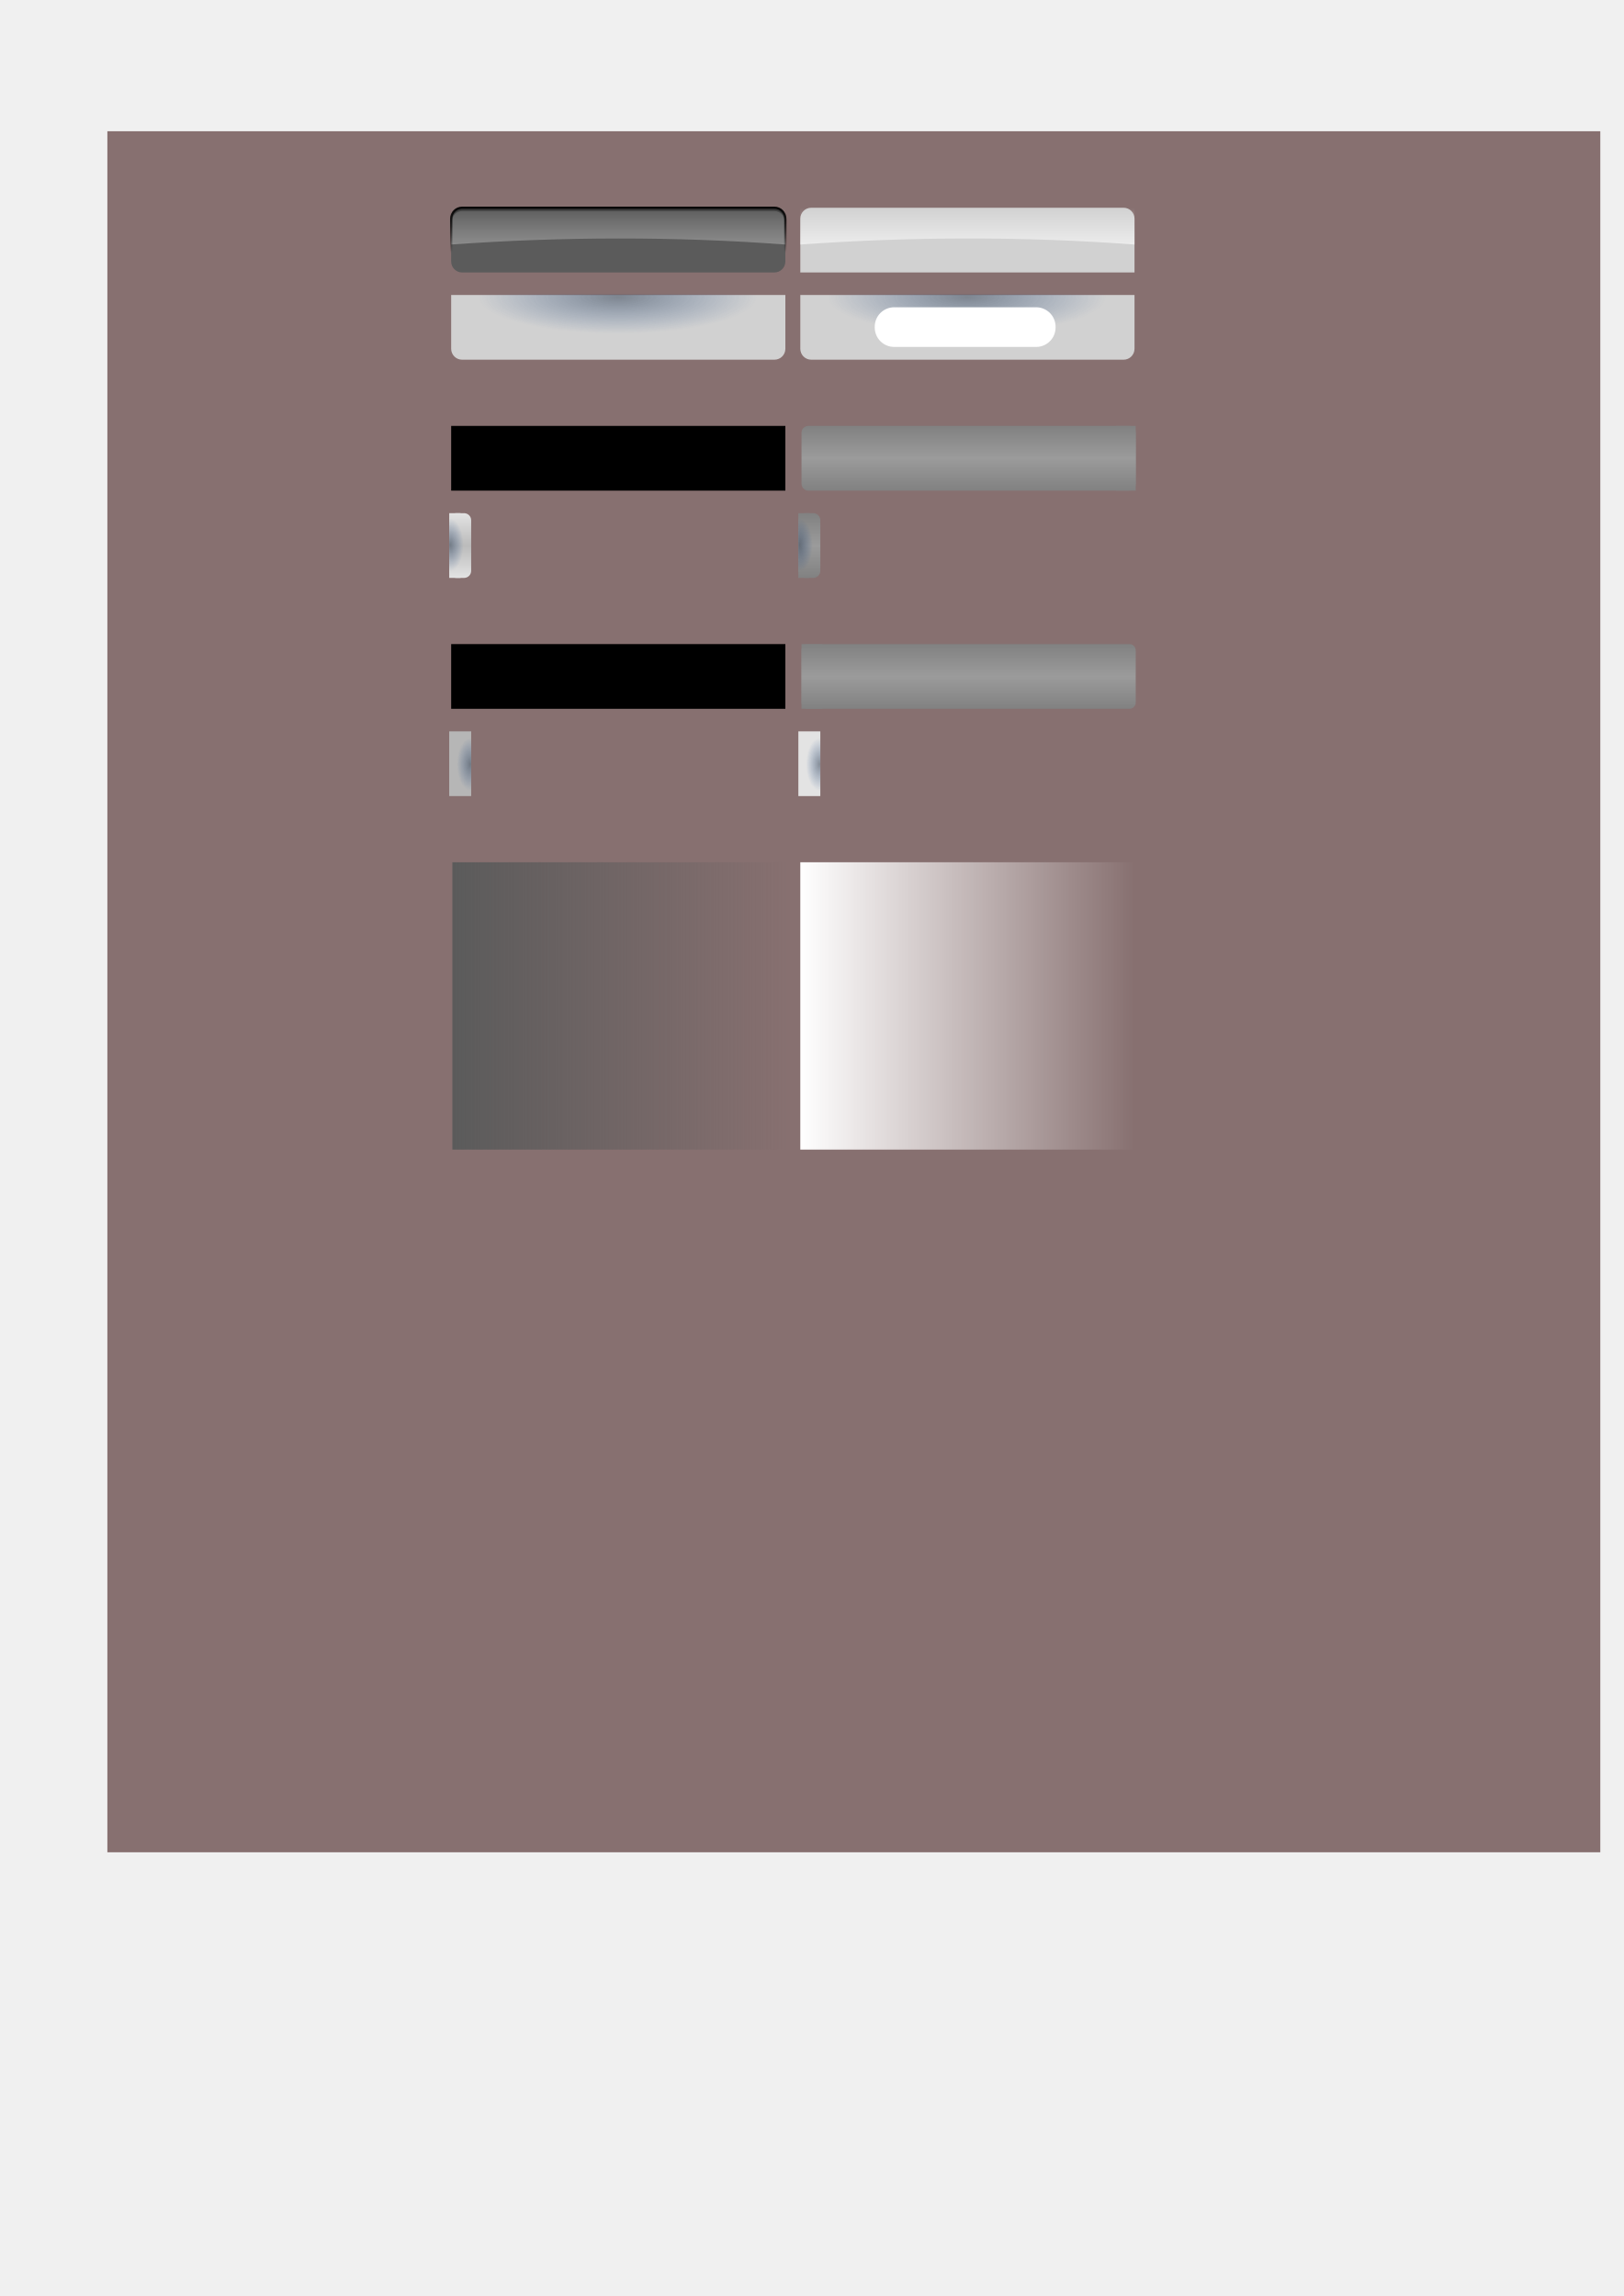
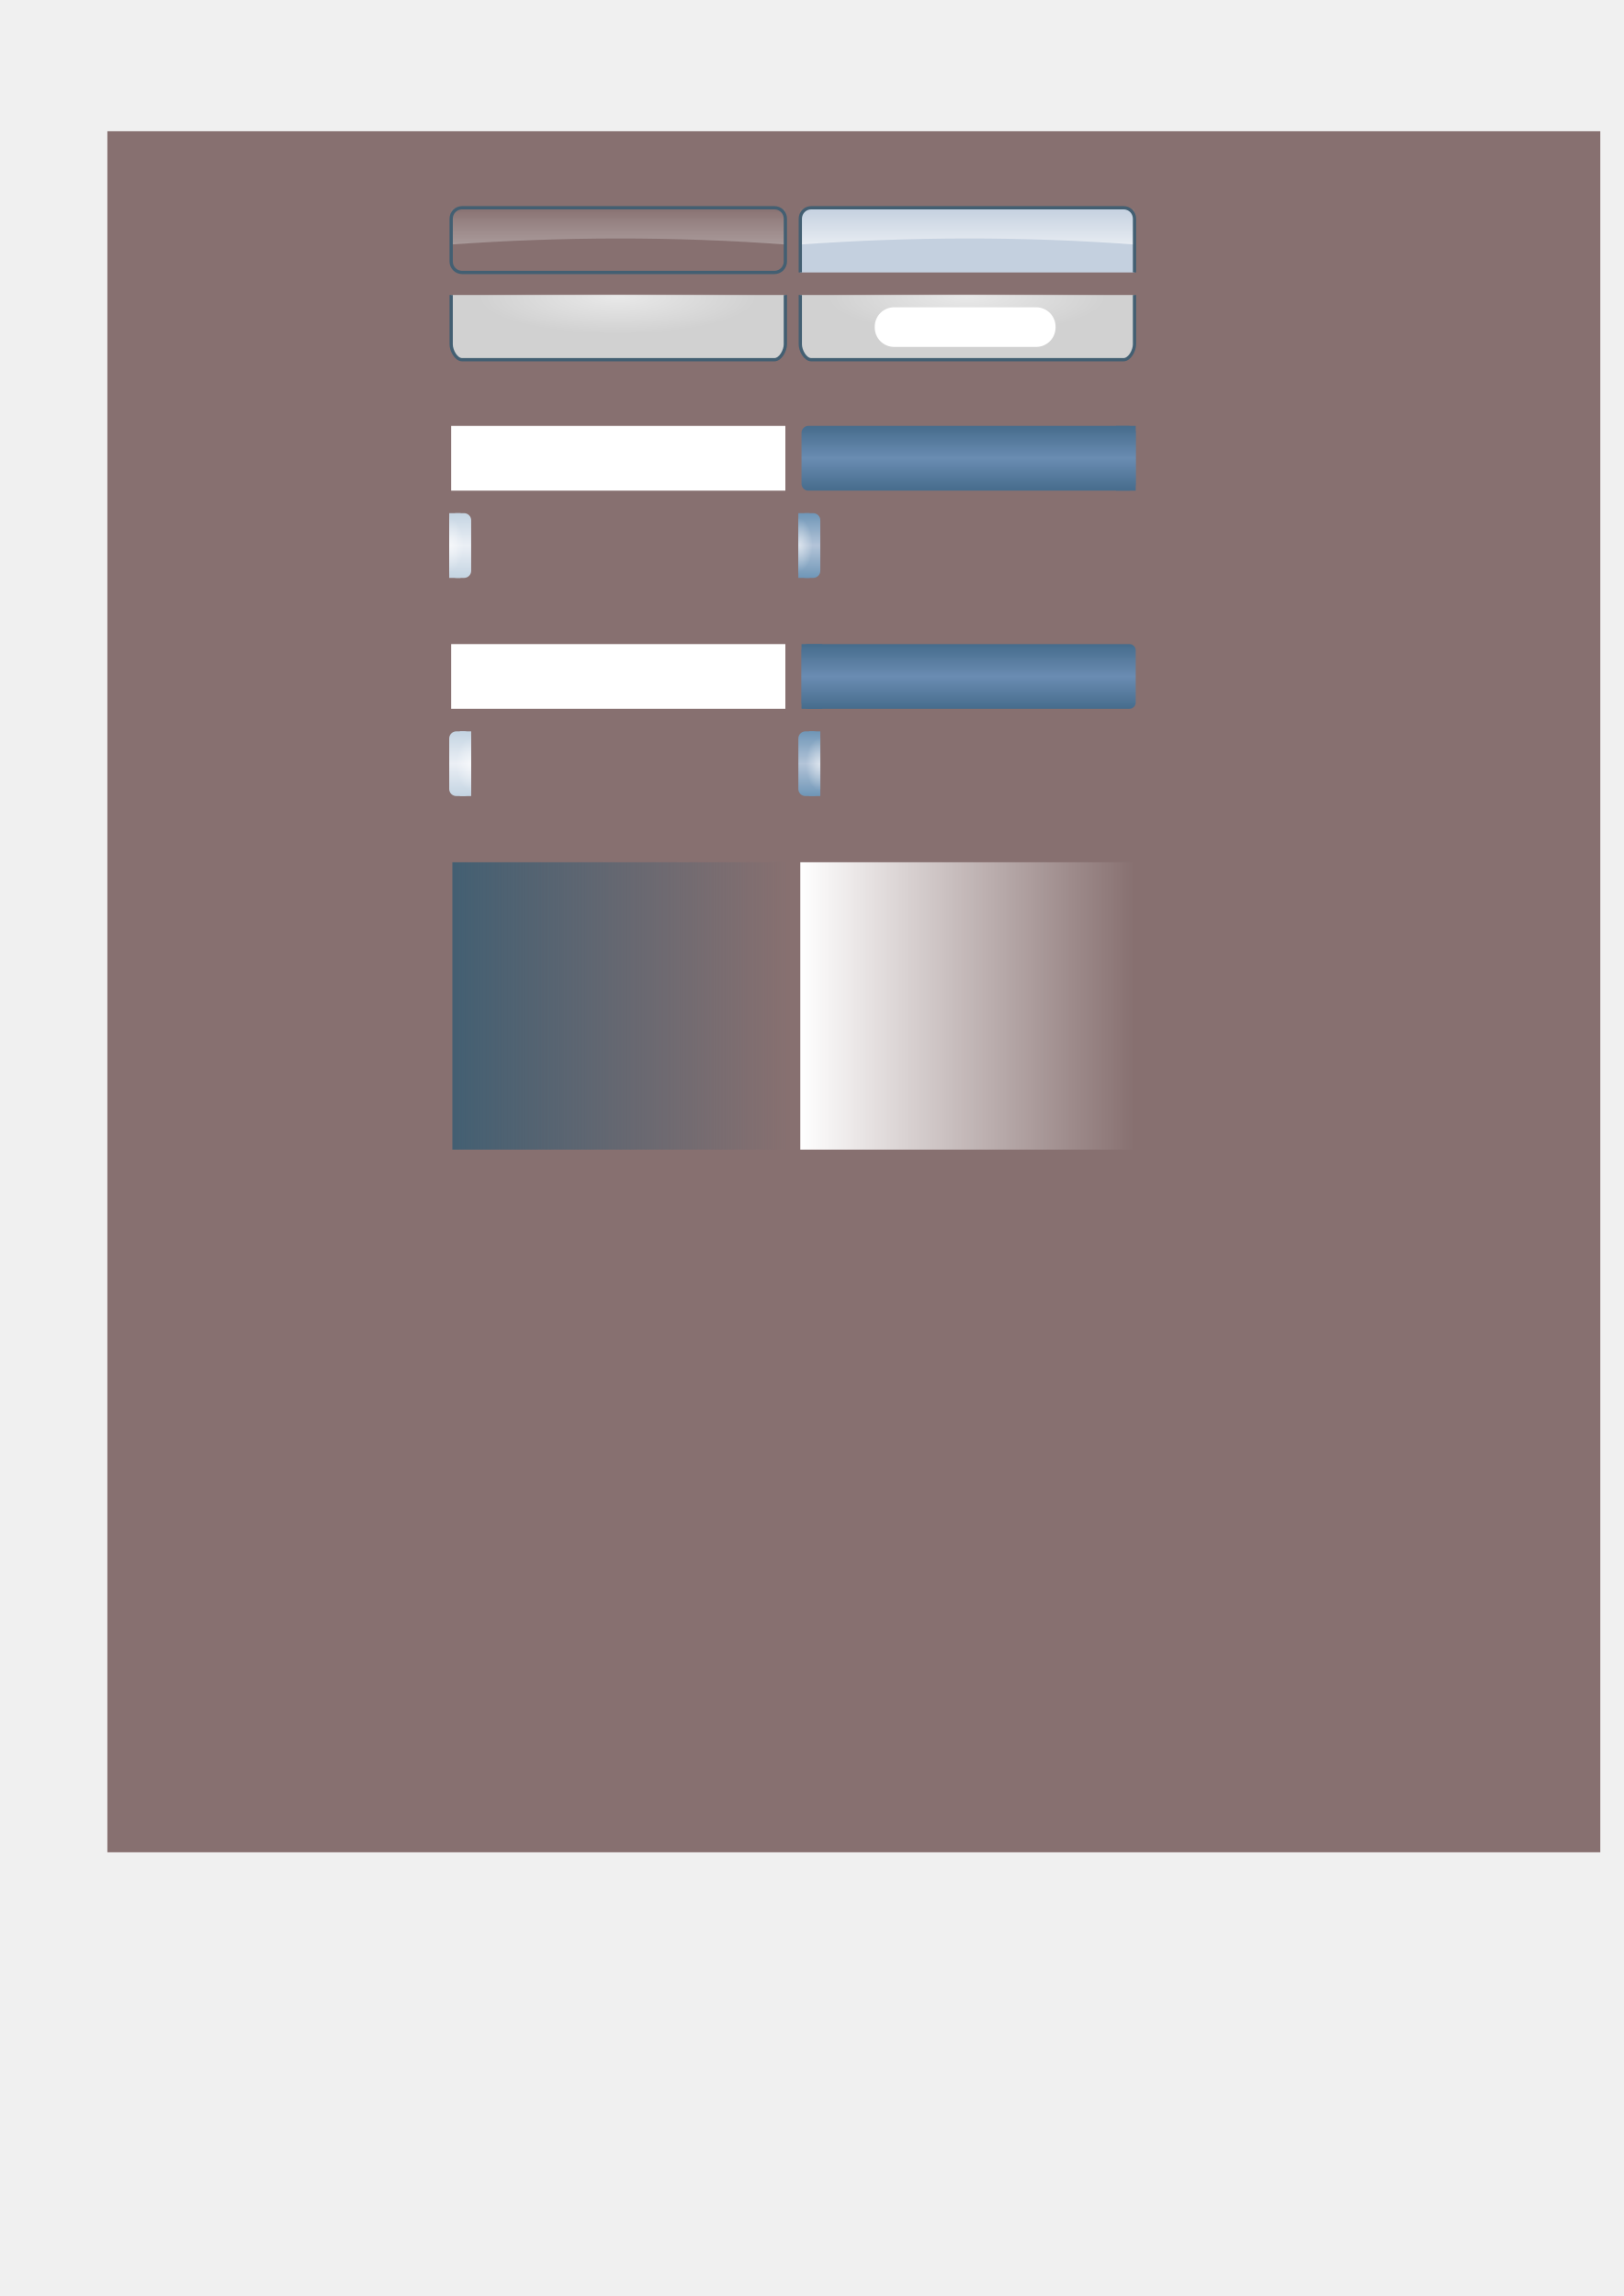
<svg xmlns="http://www.w3.org/2000/svg" xmlns:xlink="http://www.w3.org/1999/xlink" width="744.094" height="1052.362" id="svg2279">
  <defs id="defs2281">
+     <linearGradient id="linearGradient3692">
+       <stop style="stop-color:#c4d4e2;stop-opacity:1;" offset="0" id="stop3694" />
+       <stop style="stop-color:#ebeff5;stop-opacity:1;" offset="1" id="stop3696" />
+     </linearGradient>
+     <linearGradient id="linearGradient3682">
+       <stop id="stop3684" offset="0" style="stop-color:#6f96b7;stop-opacity:1;" />
+       <stop id="stop3686" offset="1" style="stop-color:#b3c4d8;stop-opacity:1;" />
+     </linearGradient>
+     <linearGradient id="linearGradient3268">
+       <stop style="stop-color:#000000;stop-opacity:1;" offset="0" id="stop3270" />
+       <stop style="stop-color:#000000;stop-opacity:0;" offset="1" id="stop3272" />
+     </linearGradient>
    <linearGradient id="linearGradient3412">
      <stop id="stop3414" offset="0" style="stop-color:#000000;stop-opacity:0.289;" />
      <stop id="stop3416" offset="1" style="stop-color:#000000;stop-opacity:0;" />
    </linearGradient>
    <linearGradient id="linearGradient3393">
      <stop style="stop-color:#000000;stop-opacity:1;" offset="0" id="stop3395" />
      <stop style="stop-color:#000000;stop-opacity:0;" offset="1" id="stop3397" />
    </linearGradient>
    <linearGradient id="linearGradient3383">
      <stop style="stop-color:#ffffff;stop-opacity:1;" offset="0" id="stop3385" />
      <stop style="stop-color:#ffffff;stop-opacity:0;" offset="1" id="stop3387" />
    </linearGradient>
    <linearGradient id="linearGradient3375">
-       <stop style="stop-color:#5b5b5b;stop-opacity:1;" offset="0" id="stop3377" />
-       <stop style="stop-color:#5b5b5b;stop-opacity:0;" offset="1" id="stop3379" />
+       <stop style="stop-color:#435f72;stop-opacity:1;" offset="0" id="stop3377" />
+       <stop style="stop-color:#435f72;stop-opacity:0;" offset="1" id="stop3379" />
    </linearGradient>
    <linearGradient id="linearGradient3367">
      <stop style="stop-color:#ffffff;stop-opacity:1;" offset="0" id="stop3369" />
      <stop style="stop-color:#ffffff;stop-opacity:0;" offset="1" id="stop3371" />
    </linearGradient>
    <linearGradient id="linearGradient3298">
      <stop style="stop-color:#ffffff;stop-opacity:1;" offset="0" id="stop3300" />
      <stop style="stop-color:#ffffff;stop-opacity:0;" offset="1" id="stop3302" />
    </linearGradient>
    <linearGradient id="linearGradient3221">
      <stop id="stop3223" offset="0" style="stop-color:#e3e3e3;stop-opacity:1;" />
      <stop id="stop3225" offset="1" style="stop-color:#e3e3e3;stop-opacity:0;" />
    </linearGradient>
    <linearGradient id="linearGradient6143">
-       <stop style="stop-color:#818181;stop-opacity:1;" offset="0" id="stop6145" />
-       <stop style="stop-color:#9b9b9b;stop-opacity:1;" offset="1" id="stop6147" />
+       <stop style="stop-color:#466c8c;stop-opacity:1;" offset="0" id="stop6145" />
+       <stop style="stop-color:#6a8cb2;stop-opacity:1;" offset="1" id="stop6147" />
    </linearGradient>
    <linearGradient id="linearGradient6188">
-       <stop style="stop-color:#303f53;stop-opacity:0.514;" offset="0" id="stop6190" />
-       <stop style="stop-color:#1d4d90;stop-opacity:0;" offset="1" id="stop6192" />
+       <stop style="stop-color:#ffffff;stop-opacity:0.514;" offset="0" id="stop6190" />
+       <stop style="stop-color:#ffffff;stop-opacity:0;" offset="1" id="stop6192" />
    </linearGradient>
    <linearGradient id="linearGradient5209">
      <stop id="stop5211" offset="0" style="stop-color:#e6ebf5;stop-opacity:1;" />
      <stop id="stop5213" offset="1" style="stop-color:#b0c0e0;stop-opacity:1;" />
    </linearGradient>
    <linearGradient id="linearGradient4222">
      <stop style="stop-color:#e3e3e3;stop-opacity:1;" offset="0" id="stop4224" />
      <stop style="stop-color:#bbbbbb;stop-opacity:1;" offset="1" id="stop4226" />
    </linearGradient>
    <linearGradient id="linearGradient3214">
      <stop id="stop3216" offset="0" style="stop-color:#d3d3d3;stop-opacity:0.598;" />
      <stop id="stop3218" offset="1" style="stop-color:#ffffff;stop-opacity:0;" />
    </linearGradient>
    <linearGradient id="linearGradient3193">
      <stop style="stop-color:#ededed;stop-opacity:0;" offset="0" id="stop3195" />
      <stop style="stop-color:#ffffff;stop-opacity:1;" offset="1" id="stop3197" />
    </linearGradient>
    <linearGradient id="linearGradient3182">
      <stop style="stop-color:#738bbf;stop-opacity:1;" offset="0" id="stop3184" />
      <stop style="stop-color:#b0bddb;stop-opacity:1;" offset="1" id="stop3186" />
    </linearGradient>
    <linearGradient id="linearGradient4131">
      <stop style="stop-color:#b3b3b3;stop-opacity:1;" offset="0" id="stop4133" />
      <stop style="stop-color:#696969;stop-opacity:1;" offset="1" id="stop4135" />
    </linearGradient>
    <linearGradient xlink:href="#linearGradient4131" id="linearGradient19712" x1="263.854" y1="520.481" x2="209.17" y2="520.481" gradientUnits="userSpaceOnUse" gradientTransform="translate(-27.50235,-373.833)" />
    <linearGradient xlink:href="#linearGradient4131" id="linearGradient2331" gradientUnits="userSpaceOnUse" gradientTransform="translate(-564.7277,-819.3685)" x1="263.854" y1="520.481" x2="209.17" y2="520.481" />
    <linearGradient xlink:href="#linearGradient4131" id="linearGradient2333" gradientUnits="userSpaceOnUse" gradientTransform="matrix(1.29116,0,0,0.7652736,-618.7689,-984.5372)" x1="263.508" y1="830.51" x2="263.508" y2="858.949" />
    <linearGradient xlink:href="#linearGradient3193" id="linearGradient3199" x1="437.058" y1="235.214" x2="437.058" y2="252.122" gradientUnits="userSpaceOnUse" gradientTransform="translate(-0.6275728,0)" />
    <linearGradient xlink:href="#linearGradient3214" id="linearGradient3212" gradientUnits="userSpaceOnUse" x1="443.334" y1="264.082" x2="443.334" y2="235.214" />
    <linearGradient xlink:href="#linearGradient4222" id="linearGradient4228" x1="443.334" y1="261.74" x2="443.334" y2="235.214" gradientUnits="userSpaceOnUse" />
    <radialGradient xlink:href="#linearGradient6188" id="radialGradient6199" gradientUnits="userSpaceOnUse" gradientTransform="matrix(0.833275,0,0,0.2192887,73.91487,205.8649)" spreadMethod="pad" cx="443.334" cy="263.689" fx="443.334" fy="263.689" r="76.578" />
    <linearGradient xlink:href="#linearGradient4222" id="linearGradient6212" gradientUnits="userSpaceOnUse" x1="443.334" y1="261.74" x2="443.334" y2="235.214" />
    <radialGradient xlink:href="#linearGradient6188" id="radialGradient6214" gradientUnits="userSpaceOnUse" gradientTransform="matrix(0.833275,0,0,0.2192887,73.91487,205.8649)" spreadMethod="pad" cx="443.334" cy="263.689" fx="443.334" fy="263.689" r="76.578" />
    <linearGradient xlink:href="#linearGradient3193" id="linearGradient6228" gradientUnits="userSpaceOnUse" x1="443.334" y1="235.214" x2="443.334" y2="258.121" />
    <linearGradient xlink:href="#linearGradient3214" id="linearGradient6230" gradientUnits="userSpaceOnUse" x1="443.334" y1="235.214" x2="443.334" y2="258.121" />
    <linearGradient xlink:href="#linearGradient3193" id="linearGradient8182" gradientUnits="userSpaceOnUse" x1="443.334" y1="235.214" x2="443.334" y2="258.121" />
    <linearGradient xlink:href="#linearGradient3214" id="linearGradient8184" gradientUnits="userSpaceOnUse" x1="443.334" y1="235.214" x2="443.334" y2="258.121" />
    <linearGradient xlink:href="#linearGradient3193" id="linearGradient2242" gradientUnits="userSpaceOnUse" x1="443.334" y1="235.214" x2="443.334" y2="258.121" />
    <linearGradient xlink:href="#linearGradient3214" id="linearGradient2244" gradientUnits="userSpaceOnUse" x1="443.334" y1="235.214" x2="443.334" y2="258.121" />
    <radialGradient xlink:href="#linearGradient6188" id="radialGradient2252" gradientUnits="userSpaceOnUse" gradientTransform="matrix(0,-0.1574257,7.9708747e-2,0,499.3514,320.1197)" spreadMethod="pad" cx="443.334" cy="263.689" fx="443.334" fy="263.689" r="76.578" />
    <radialGradient xlink:href="#linearGradient6188" id="radialGradient4203" gradientUnits="userSpaceOnUse" gradientTransform="matrix(0,-0.1574257,7.9708747e-2,0,499.3514,320.1197)" spreadMethod="pad" cx="443.334" cy="263.689" fx="443.334" fy="263.689" r="76.578" />
    <linearGradient xlink:href="#linearGradient6143" id="linearGradient6149" x1="438.583" y1="264.881" x2="438.583" y2="250.036" gradientUnits="userSpaceOnUse" spreadMethod="reflect" />
    <linearGradient xlink:href="#linearGradient6143" id="linearGradient2257" gradientUnits="userSpaceOnUse" spreadMethod="reflect" x1="438.583" y1="264.881" x2="438.583" y2="250.036" />
    <radialGradient xlink:href="#linearGradient6188" id="radialGradient2259" gradientUnits="userSpaceOnUse" gradientTransform="matrix(0,-0.1574257,7.9708747e-2,0,499.3514,320.1197)" spreadMethod="pad" cx="443.334" cy="263.689" fx="443.334" fy="263.689" r="76.578" />
    <radialGradient xlink:href="#linearGradient6188" id="radialGradient2261" gradientUnits="userSpaceOnUse" gradientTransform="matrix(0,-0.1574257,7.9708747e-2,0,499.3514,320.1197)" spreadMethod="pad" cx="443.334" cy="263.689" fx="443.334" fy="263.689" r="76.578" />
    <linearGradient xlink:href="#linearGradient3221" id="linearGradient3227" gradientUnits="userSpaceOnUse" spreadMethod="pad" x1="366.756" y1="250.047" x2="438.583" y2="250.036" gradientTransform="translate(-40,20)" />
    <linearGradient xlink:href="#linearGradient6143" id="linearGradient3239" gradientUnits="userSpaceOnUse" spreadMethod="reflect" x1="438.583" y1="264.881" x2="438.583" y2="250.036" />
    <linearGradient xlink:href="#linearGradient3221" id="linearGradient3241" gradientUnits="userSpaceOnUse" spreadMethod="pad" x1="366.756" y1="250.047" x2="438.583" y2="250.036" />
    <linearGradient xlink:href="#linearGradient3298" id="linearGradient3296" gradientUnits="userSpaceOnUse" x1="443.334" y1="264.082" x2="443.334" y2="235.214" />
    <linearGradient xlink:href="#linearGradient3298" id="linearGradient3313" gradientUnits="userSpaceOnUse" x1="443.334" y1="264.082" x2="443.334" y2="235.214" />
    <radialGradient xlink:href="#linearGradient6188" id="radialGradient3316" gradientUnits="userSpaceOnUse" gradientTransform="matrix(0.833275,0,0,0.2192887,74.14907,206.0683)" spreadMethod="pad" cx="443.334" cy="263.689" fx="443.334" fy="263.689" r="76.578" />
    <radialGradient xlink:href="#linearGradient6188" id="radialGradient3328" gradientUnits="userSpaceOnUse" gradientTransform="matrix(0.833275,0,0,0.2192887,74.14907,206.0683)" spreadMethod="pad" cx="443.334" cy="263.689" fx="443.334" fy="263.689" r="76.578" />
    <linearGradient xlink:href="#linearGradient3367" id="linearGradient3373" x1="365.756" y1="301.065" x2="510.912" y2="301.065" gradientUnits="userSpaceOnUse" />
    <linearGradient xlink:href="#linearGradient3375" id="linearGradient3381" x1="366.756" y1="301.065" x2="519.912" y2="301.065" gradientUnits="userSpaceOnUse" />
    <linearGradient xlink:href="#linearGradient3383" id="linearGradient3389" x1="366.756" y1="250.047" x2="519.912" y2="250.047" gradientUnits="userSpaceOnUse" />
    <linearGradient xlink:href="#linearGradient3393" id="linearGradient3399" x1="443.334" y1="234.088" x2="443.334" y2="265.881" gradientUnits="userSpaceOnUse" />
    <linearGradient xlink:href="#linearGradient3393" id="linearGradient3403" gradientUnits="userSpaceOnUse" x1="443.334" y1="234.088" x2="443.334" y2="265.881" gradientTransform="translate(0,2)" />
-     <linearGradient xlink:href="#linearGradient3393" id="linearGradient3406" gradientUnits="userSpaceOnUse" x1="443.334" y1="234.088" x2="443.334" y2="255.671" />
-     <linearGradient xlink:href="#linearGradient3412" id="linearGradient3410" gradientUnits="userSpaceOnUse" x1="443.334" y1="234.088" x2="443.334" y2="255.671" gradientTransform="translate(0,0.5167384)" />
-     <linearGradient xlink:href="#linearGradient3412" id="linearGradient3424" gradientUnits="userSpaceOnUse" gradientTransform="translate(0,1.033477)" x1="443.334" y1="234.088" x2="443.334" y2="255.671" />
    <linearGradient xlink:href="#linearGradient6143" id="linearGradient3428" gradientUnits="userSpaceOnUse" spreadMethod="reflect" x1="438.583" y1="264.881" x2="438.583" y2="250.036" gradientTransform="matrix(5.8910544e-2,0,0,1,489.2835,0)" />
    <linearGradient xlink:href="#linearGradient4222" id="linearGradient3317" x1="515.774" y1="250.047" x2="515.774" y2="235.214" gradientUnits="userSpaceOnUse" spreadMethod="reflect" />
-     <linearGradient xlink:href="#linearGradient6143" id="linearGradient3325" x1="520.803" y1="264.881" x2="520.803" y2="250.047" gradientUnits="userSpaceOnUse" spreadMethod="reflect" />
-     <linearGradient xlink:href="#linearGradient6143" id="linearGradient3329" gradientUnits="userSpaceOnUse" spreadMethod="reflect" x1="520.803" y1="264.881" x2="520.803" y2="250.047" gradientTransform="matrix(0.5156933,0,0,1,252.2284,0)" />
-     <linearGradient xlink:href="#linearGradient4222" id="linearGradient3339" gradientUnits="userSpaceOnUse" spreadMethod="reflect" x1="520.803" y1="264.881" x2="520.803" y2="250.047" />
-     <linearGradient xlink:href="#linearGradient4222" id="linearGradient3341" gradientUnits="userSpaceOnUse" gradientTransform="matrix(0.5156933,0,0,1,252.2284,0)" spreadMethod="reflect" x1="520.803" y1="264.881" x2="520.803" y2="250.047" />
+     <linearGradient xlink:href="#linearGradient3682" id="linearGradient3325" x1="520.803" y1="264.881" x2="520.803" y2="250.047" gradientUnits="userSpaceOnUse" spreadMethod="reflect" />
+     <linearGradient xlink:href="#linearGradient3682" id="linearGradient3329" gradientUnits="userSpaceOnUse" spreadMethod="reflect" x1="520.803" y1="264.881" x2="520.803" y2="250.047" gradientTransform="matrix(0.5156933,0,0,1,252.2284,0)" />
+     <linearGradient xlink:href="#linearGradient3692" id="linearGradient3339" gradientUnits="userSpaceOnUse" spreadMethod="reflect" x1="520.803" y1="264.881" x2="520.803" y2="250.047" />
+     <linearGradient xlink:href="#linearGradient3682" id="linearGradient3341" gradientUnits="userSpaceOnUse" gradientTransform="matrix(0.5156933,0,0,1,252.2284,0)" spreadMethod="reflect" x1="520.803" y1="264.881" x2="520.803" y2="250.047" />
    <radialGradient xlink:href="#linearGradient6188" id="radialGradient3343" gradientUnits="userSpaceOnUse" gradientTransform="matrix(0,-0.1574257,7.9708747e-2,0,499.3514,320.1197)" spreadMethod="pad" cx="443.334" cy="263.689" fx="443.334" fy="263.689" r="76.578" />
+     <linearGradient xlink:href="#linearGradient3268" id="linearGradient3274" x1="366.756" y1="246.226" x2="519.912" y2="246.226" gradientUnits="userSpaceOnUse" />
+     <linearGradient xlink:href="#linearGradient3268" id="linearGradient3276" x1="366.756" y1="245.709" x2="519.912" y2="245.709" gradientUnits="userSpaceOnUse" />
+     <linearGradient xlink:href="#linearGradient3268" id="linearGradient3278" x1="443.334" y1="234.714" x2="445.467" y2="249.845" gradientUnits="userSpaceOnUse" />
+     <linearGradient xlink:href="#linearGradient3692" id="linearGradient3698" gradientUnits="userSpaceOnUse" gradientTransform="matrix(0.5156933,0,0,1,252.2284,0)" spreadMethod="reflect" x1="520.803" y1="264.881" x2="520.803" y2="250.047" />
+     <linearGradient xlink:href="#linearGradient3692" id="linearGradient3713" gradientUnits="userSpaceOnUse" spreadMethod="reflect" x1="520.803" y1="264.881" x2="520.803" y2="250.047" />
+     <linearGradient xlink:href="#linearGradient3692" id="linearGradient3715" gradientUnits="userSpaceOnUse" gradientTransform="matrix(0.5156933,0,0,1,252.2284,0)" spreadMethod="reflect" x1="520.803" y1="264.881" x2="520.803" y2="250.047" />
+     <radialGradient xlink:href="#linearGradient6188" id="radialGradient3717" gradientUnits="userSpaceOnUse" gradientTransform="matrix(0,-0.1574257,7.9708747e-2,0,499.3514,320.1197)" spreadMethod="pad" cx="443.334" cy="263.689" fx="443.334" fy="263.689" r="76.578" />
+     <linearGradient xlink:href="#linearGradient3682" id="linearGradient3727" gradientUnits="userSpaceOnUse" spreadMethod="reflect" x1="520.803" y1="264.881" x2="520.803" y2="250.047" />
+     <linearGradient xlink:href="#linearGradient3682" id="linearGradient3729" gradientUnits="userSpaceOnUse" gradientTransform="matrix(0.5156933,0,0,1,252.2284,0)" spreadMethod="reflect" x1="520.803" y1="264.881" x2="520.803" y2="250.047" />
+     <radialGradient xlink:href="#linearGradient6188" id="radialGradient3731" gradientUnits="userSpaceOnUse" gradientTransform="matrix(0,-0.1574257,7.9708747e-2,0,499.3514,320.1197)" spreadMethod="pad" cx="443.334" cy="263.689" fx="443.334" fy="263.689" r="76.578" />
  </defs>
  <g id="layer1">
    <rect style="opacity:0.533;fill:#2b0000;fill-opacity:1;stroke:none;stroke-width:1.5;stroke-miterlimit:4;stroke-dasharray:none;stroke-opacity:1" id="rect2234" width="684.163" height="788.832" x="49.205" y="60.155" />
    <g id="button_inactive_bottom" transform="translate(-160,-140)">
-       <rect style="opacity:1;fill:#5b5b5b;fill-opacity:1;stroke:none;stroke-width:2;stroke-miterlimit:4;stroke-dasharray:none;stroke-opacity:1" id="rect3208" width="153.155" height="29.667" x="366.756" y="235.214" rx="5.021" ry="5.021" />
      <path style="fill:url(#linearGradient3212);fill-opacity:1;stroke:none;stroke-width:2;stroke-miterlimit:4;stroke-opacity:1" d="M 366.756,235.214 L 519.912,235.214 L 519.912,252.075 C 468.86,248.291 417.808,248.436 366.756,252.075 L 366.756,235.214 z " id="path3210" />
-       <path style="fill:none;fill-opacity:1;stroke:url(#linearGradient3406);stroke-width:1;stroke-miterlimit:4;stroke-opacity:1" d="M 366.756,255.171 L 366.756,240.234 C 366.756,237.453 368.996,235.214 371.777,235.214 L 514.891,235.214 C 517.673,235.214 519.912,237.453 519.912,240.234 L 519.912,255.171" id="rect3391" />
-       <path id="path3408" d="M 366.756,255.688 L 366.756,240.751 C 366.756,237.97 368.996,235.73 371.777,235.73 L 514.891,235.73 C 517.673,235.73 519.912,237.97 519.912,240.751 L 519.912,255.688" style="fill:none;fill-opacity:1;stroke:url(#linearGradient3410);stroke-width:1;stroke-miterlimit:4;stroke-opacity:1" />
-       <path style="fill:none;fill-opacity:1;stroke:url(#linearGradient3424);stroke-width:1;stroke-miterlimit:4;stroke-opacity:1" d="M 366.756,256.204 L 366.756,241.268 C 366.756,238.486 368.996,236.247 371.777,236.247 L 514.891,236.247 C 517.673,236.247 519.912,238.486 519.912,241.268 L 519.912,256.204" id="path3422" />
+       <rect style="opacity:1;fill:#d8dfe6;fill-opacity:0;stroke:#435f72;stroke-width:1.5;stroke-miterlimit:4;stroke-dasharray:none;stroke-opacity:1" id="rect3208" width="153.155" height="29.667" x="366.756" y="235.214" rx="5.021" ry="5.021" />
    </g>
    <g transform="translate(-159.4432,160)" id="button_inactive">
      <rect style="opacity:1;fill:url(#linearGradient3381);fill-opacity:1.0;stroke:none;stroke-width:2;stroke-miterlimit:4;stroke-dasharray:none;stroke-opacity:1" id="rect8172" width="153.155" height="131.703" x="366.756" y="235.214" />
    </g>
    <g transform="matrix(1,0,0,4.439304,0,-648.9713)" id="button_active">
      <rect y="235.214" x="366.756" height="29.667" width="153.155" id="rect8178" style="opacity:1;fill:url(#linearGradient3389);fill-opacity:1.0;stroke:none;stroke-width:2;stroke-miterlimit:4;stroke-dasharray:none;stroke-opacity:1" />
    </g>
    <g transform="translate(0.5567943,-40)" id="button_active_right">
      <rect style="opacity:1;fill:url(#linearGradient6149);fill-opacity:1;stroke:none;stroke-width:2;stroke-miterlimit:4;stroke-dasharray:none;stroke-opacity:1" id="rect2218" width="153.155" height="29.667" x="366.756" y="235.214" rx="3.144" ry="3.144" />
      <rect ry="0" rx="0" y="235.214" x="510.889" height="29.667" width="9.022" id="rect3426" style="opacity:1;fill:url(#linearGradient3428);fill-opacity:1;stroke:none;stroke-width:2;stroke-miterlimit:4;stroke-dasharray:none;stroke-opacity:1" />
    </g>
    <g transform="translate(-160,-40)" id="button_inactive_right">
-       <rect y="235.214" x="366.756" height="29.667" width="153.155" id="rect2224" style="opacity:1;fill:#000000;fill-opacity:1;stroke:none;stroke-width:2;stroke-miterlimit:4;stroke-dasharray:none;stroke-opacity:1" rx="0" ry="0" />
+       <rect y="235.214" x="366.756" height="29.667" width="153.155" id="rect2224" style="opacity:1;fill:#ffffff;fill-opacity:1;stroke:none;stroke-width:2;stroke-miterlimit:4;stroke-dasharray:none;stroke-opacity:1" rx="0" ry="0" />
    </g>
    <g transform="matrix(-1,0,0,-1,886.6682,500.0948)" id="extender_button_inactive_right">
-       <rect y="235.214" x="510.744" height="29.667" width="10.059" id="rect4199" style="opacity:1;fill:url(#linearGradient3325);fill-opacity:1;stroke:none;stroke-width:2;stroke-miterlimit:4;stroke-dasharray:none;stroke-opacity:1" rx="3.248" ry="3.248" />
-       <rect style="opacity:1;fill:url(#linearGradient3329);fill-opacity:1;stroke:none;stroke-width:2;stroke-miterlimit:4;stroke-dasharray:none;stroke-opacity:1" id="rect3327" width="5.187" height="29.667" x="515.616" y="235.214" />
+       <rect y="235.214" x="510.744" height="29.667" width="10.059" id="rect4199" style="opacity:1;fill:url(#linearGradient3325);fill-opacity:1.0;stroke:none;stroke-width:2;stroke-miterlimit:4;stroke-dasharray:none;stroke-opacity:1" rx="3.248" ry="3.248" />
+       <rect style="opacity:1;fill:url(#linearGradient3329);fill-opacity:1.0;stroke:none;stroke-width:2;stroke-miterlimit:4;stroke-dasharray:none;stroke-opacity:1" id="rect3327" width="5.187" height="29.667" x="515.616" y="235.214" />
      <path id="path4201" d="M 519.936,264.795 C 509.435,254.665 511.614,245.153 519.936,235.86 L 520.803,235.86 L 520.803,264.795 L 519.936,264.795 z " style="fill:url(#radialGradient4203);fill-opacity:1;stroke:none;stroke-width:2;stroke-miterlimit:4;stroke-opacity:1" />
    </g>
    <g id="button_inactive_left" transform="translate(-160,60)">
-       <rect style="opacity:1;fill:#000000;fill-opacity:1;stroke:none;stroke-width:2;stroke-miterlimit:4;stroke-dasharray:none;stroke-opacity:1" id="rect2243" width="153.155" height="29.667" x="366.756" y="235.214" />
-     </g>
-     <g transform="translate(-304.8788,100)" id="extender_button_active_left">
-       <rect y="235.214" x="510.744" height="29.667" width="10.059" id="rect2247" style="opacity:1;fill:#b6b6b6;fill-opacity:1;stroke:none;stroke-width:2;stroke-miterlimit:4;stroke-dasharray:none;stroke-opacity:1" />
-       <path id="path2249" d="M 519.936,264.795 C 509.435,254.665 511.614,245.153 519.936,235.86 L 520.803,235.86 L 520.803,264.795 L 519.936,264.795 z " style="fill:url(#radialGradient2259);fill-opacity:1;stroke:none;stroke-width:2;stroke-miterlimit:4;stroke-opacity:1" />
-     </g>
-     <g id="extender_button_inactive_left" transform="translate(-144.8788,100)">
-       <rect style="opacity:1;fill:#e3e3e3;fill-opacity:1;stroke:none;stroke-width:2;stroke-miterlimit:4;stroke-dasharray:none;stroke-opacity:1" id="rect2253" width="10.059" height="29.667" x="510.744" y="235.214" />
-       <path style="fill:url(#radialGradient2261);fill-opacity:1;stroke:none;stroke-width:2;stroke-miterlimit:4;stroke-opacity:1" d="M 519.936,264.795 C 509.435,254.665 511.614,245.153 519.936,235.86 L 520.803,235.86 L 520.803,264.795 L 519.936,264.795 z " id="path2255" />
+       <rect style="opacity:1;fill:#ffffff;fill-opacity:1;stroke:none;stroke-width:2;stroke-miterlimit:4;stroke-dasharray:none;stroke-opacity:1" id="rect2243" width="153.155" height="29.667" x="366.756" y="235.214" />
    </g>
    <g id="button_active_left" transform="matrix(-1,0,0,-1,887.225,560.0948)">
      <rect y="235.214" x="366.756" height="29.667" width="153.155" id="rect3231" style="opacity:1;fill:url(#linearGradient3239);fill-opacity:1;stroke:none;stroke-width:2;stroke-miterlimit:4;stroke-dasharray:none;stroke-opacity:1" rx="2.902" ry="2.902" />
      <rect ry="0" rx="0" style="opacity:1;fill:url(#linearGradient3239);fill-opacity:1;stroke:none;stroke-width:2;stroke-miterlimit:4;stroke-dasharray:none;stroke-opacity:1" id="rect3430" width="9.506" height="29.667" x="510.406" y="235.214" />
    </g>
    <g transform="translate(0,-140)" id="button_active_bottom">
-       <path style="fill:#d1d1d1;fill-opacity:1;stroke:none;stroke-width:2;stroke-miterlimit:4;stroke-opacity:1" d="M 371.777,235.214 L 514.891,235.214 C 517.673,235.214 519.912,237.453 519.912,240.234 L 519.912,264.873 L 366.756,264.873 L 366.756,240.234 C 366.756,237.453 368.996,235.214 371.777,235.214 z " id="rect3292" />
+       <path style="fill:#c4d0df;fill-opacity:1;stroke:none;stroke-width:2;stroke-miterlimit:4;stroke-opacity:1" d="M 371.777,235.214 L 514.891,235.214 C 517.673,235.214 519.912,237.453 519.912,240.234 L 519.912,264.873 L 366.756,264.873 L 366.756,240.234 C 366.756,237.453 368.996,235.214 371.777,235.214 z " id="rect3292" />
      <path id="path3294" d="M 366.756,235.214 L 519.912,235.214 L 519.912,252.075 C 468.86,248.291 417.808,248.436 366.756,252.075 L 366.756,235.214 z " style="fill:url(#linearGradient3296);fill-opacity:1.0;stroke:none;stroke-width:2;stroke-miterlimit:4;stroke-opacity:1" />
+       <path id="path2707" d="M 366.756,264.873 L 366.756,240.234 C 366.756,237.453 368.996,235.214 371.777,235.214 L 514.891,235.214 C 517.673,235.214 519.912,237.453 519.912,240.234 L 519.912,264.873" style="fill:none;fill-opacity:1;stroke:#435f72;stroke-width:1.5;stroke-miterlimit:4;stroke-opacity:1;stroke-dasharray:none" />
    </g>
    <g id="extender_button_inactive_bottom" transform="matrix(-1,0,0,-1,886.6682,400.0869)">
-       <path id="path3309" d="M 371.777,235.214 L 514.891,235.214 C 517.673,235.214 519.912,237.453 519.912,240.234 L 519.912,264.873 L 366.756,264.873 L 366.756,240.234 C 366.756,237.453 368.996,235.214 371.777,235.214 z " style="fill:#d1d1d1;fill-opacity:1;stroke:none;stroke-width:2;stroke-miterlimit:4;stroke-opacity:1" />
+       <path id="path3309" d="M 371.777,235.214 L 514.891,235.214 C 517.673,235.214 519.912,239.453 519.912,242.234 L 519.912,264.873 L 366.756,264.873 L 366.756,242.234 C 366.756,239.453 368.996,235.214 371.777,235.214 z " style="fill:#d1d1d1;fill-opacity:1;stroke:none;stroke-width:2;stroke-miterlimit:4;stroke-opacity:1" />
      <path style="fill:url(#radialGradient3316);fill-opacity:1;stroke:none;stroke-width:2;stroke-miterlimit:4;stroke-opacity:1" d="M 366.991,262.7 C 420.608,233.81 470.959,239.804 520.146,262.7 L 520.146,265.085 L 366.991,265.085 L 366.991,262.7 z " id="rect6184" />
      <rect y="241.069" x="402.932" height="18.179" width="82.869" id="rect3318" style="opacity:1;fill:#ffffff;fill-opacity:1;stroke:none;stroke-width:2;stroke-miterlimit:4;stroke-dasharray:none;stroke-opacity:1" ry="8.909" rx="8.909" />
+       <path style="fill:none;fill-opacity:1;stroke:#435f72;stroke-width:1.5;stroke-miterlimit:4;stroke-opacity:1;stroke-dasharray:none" d="M 366.756,264.873 L 366.756,242.234 C 366.756,239.453 368.996,235.214 371.777,235.214 L 514.891,235.214 C 517.673,235.214 519.912,239.453 519.912,242.234 L 519.912,264.873" id="path3678" />
    </g>
    <g transform="matrix(-1,0,0,-1,726.6682,400.0869)" id="extender_button_active_bottom">
-       <path style="fill:#d1d1d1;fill-opacity:1;stroke:none;stroke-width:2;stroke-miterlimit:4;stroke-opacity:1" d="M 371.777,235.214 L 514.891,235.214 C 517.673,235.214 519.912,237.453 519.912,240.234 L 519.912,264.873 L 366.756,264.873 L 366.756,240.234 C 366.756,237.453 368.996,235.214 371.777,235.214 z " id="path3322" />
+       <path style="fill:#d1d1d1;fill-opacity:1;stroke:none;stroke-width:2;stroke-miterlimit:4;stroke-opacity:1" d="M 371.777,235.214 L 514.891,235.214 C 517.673,235.214 519.912,239.453 519.912,242.234 L 519.912,264.873 L 366.756,264.873 L 366.756,242.234 C 366.756,239.453 368.996,235.214 371.777,235.214 z " id="path3322" />
      <path id="path3324" d="M 366.991,262.7 C 420.608,233.81 470.959,239.804 520.146,262.7 L 520.146,265.085 L 366.991,265.085 L 366.991,262.7 z " style="fill:url(#radialGradient3328);fill-opacity:1;stroke:none;stroke-width:2;stroke-miterlimit:4;stroke-opacity:1" />
+       <path id="path3680" d="M 366.756,264.873 L 366.756,242.234 C 366.756,239.453 368.996,235.214 371.777,235.214 L 514.891,235.214 C 517.673,235.214 519.912,239.453 519.912,242.234 L 519.912,264.873" style="fill:none;fill-opacity:1;stroke:#435f72;stroke-width:1.5;stroke-miterlimit:4;stroke-opacity:1;stroke-dasharray:none" />
    </g>
    <g id="extender_button_active_right" transform="matrix(-1,0,0,-1,726.6682,500.0948)">
      <rect ry="3.248" rx="3.248" style="opacity:1;fill:url(#linearGradient3339);fill-opacity:1.0;stroke:none;stroke-width:2;stroke-miterlimit:4;stroke-dasharray:none;stroke-opacity:1" id="rect3333" width="10.059" height="29.667" x="510.744" y="235.214" />
-       <rect y="235.214" x="515.616" height="29.667" width="5.187" id="rect3335" style="opacity:1;fill:url(#linearGradient3341);fill-opacity:1.0;stroke:none;stroke-width:2;stroke-miterlimit:4;stroke-dasharray:none;stroke-opacity:1" />
+       <rect y="235.214" x="515.616" height="29.667" width="5.187" id="rect3335" style="opacity:1;fill:url(#linearGradient3698);fill-opacity:1.0;stroke:none;stroke-width:2;stroke-miterlimit:4;stroke-dasharray:none;stroke-opacity:1" />
      <path style="fill:url(#radialGradient3343);fill-opacity:1;stroke:none;stroke-width:2;stroke-miterlimit:4;stroke-opacity:1" d="M 519.936,264.795 C 509.435,254.665 511.614,245.153 519.936,235.86 L 520.803,235.86 L 520.803,264.795 L 519.936,264.795 z " id="path3337" />
+     </g>
+     <g transform="translate(-304.8788,100)" id="extender_button_active_left">
+       <rect y="235.214" x="510.744" height="29.667" width="10.059" id="rect3707" style="opacity:1;fill:url(#linearGradient3713);fill-opacity:1;stroke:none;stroke-width:2;stroke-miterlimit:4;stroke-dasharray:none;stroke-opacity:1" rx="3.248" ry="3.248" />
+       <rect style="opacity:1;fill:url(#linearGradient3715);fill-opacity:1;stroke:none;stroke-width:2;stroke-miterlimit:4;stroke-dasharray:none;stroke-opacity:1" id="rect3709" width="5.187" height="29.667" x="515.616" y="235.214" />
+       <path id="path3711" d="M 519.936,264.795 C 509.435,254.665 511.614,245.153 519.936,235.86 L 520.803,235.86 L 520.803,264.795 L 519.936,264.795 z " style="fill:url(#radialGradient3717);fill-opacity:1;stroke:none;stroke-width:2;stroke-miterlimit:4;stroke-opacity:1" />
+     </g>
+     <g id="extender_button_inactive_left" transform="translate(-144.8788,100)">
+       <rect ry="3.248" rx="3.248" style="opacity:1;fill:url(#linearGradient3727);fill-opacity:1;stroke:none;stroke-width:2;stroke-miterlimit:4;stroke-dasharray:none;stroke-opacity:1" id="rect3721" width="10.059" height="29.667" x="510.744" y="235.214" />
+       <rect y="235.214" x="515.616" height="29.667" width="5.187" id="rect3723" style="opacity:1;fill:url(#linearGradient3729);fill-opacity:1;stroke:none;stroke-width:2;stroke-miterlimit:4;stroke-dasharray:none;stroke-opacity:1" />
+       <path style="fill:url(#radialGradient3731);fill-opacity:1;stroke:none;stroke-width:2;stroke-miterlimit:4;stroke-opacity:1" d="M 519.936,264.795 C 509.435,254.665 511.614,245.153 519.936,235.86 L 520.803,235.86 L 520.803,264.795 L 519.936,264.795 z " id="path3725" />
    </g>
  </g>
</svg>
